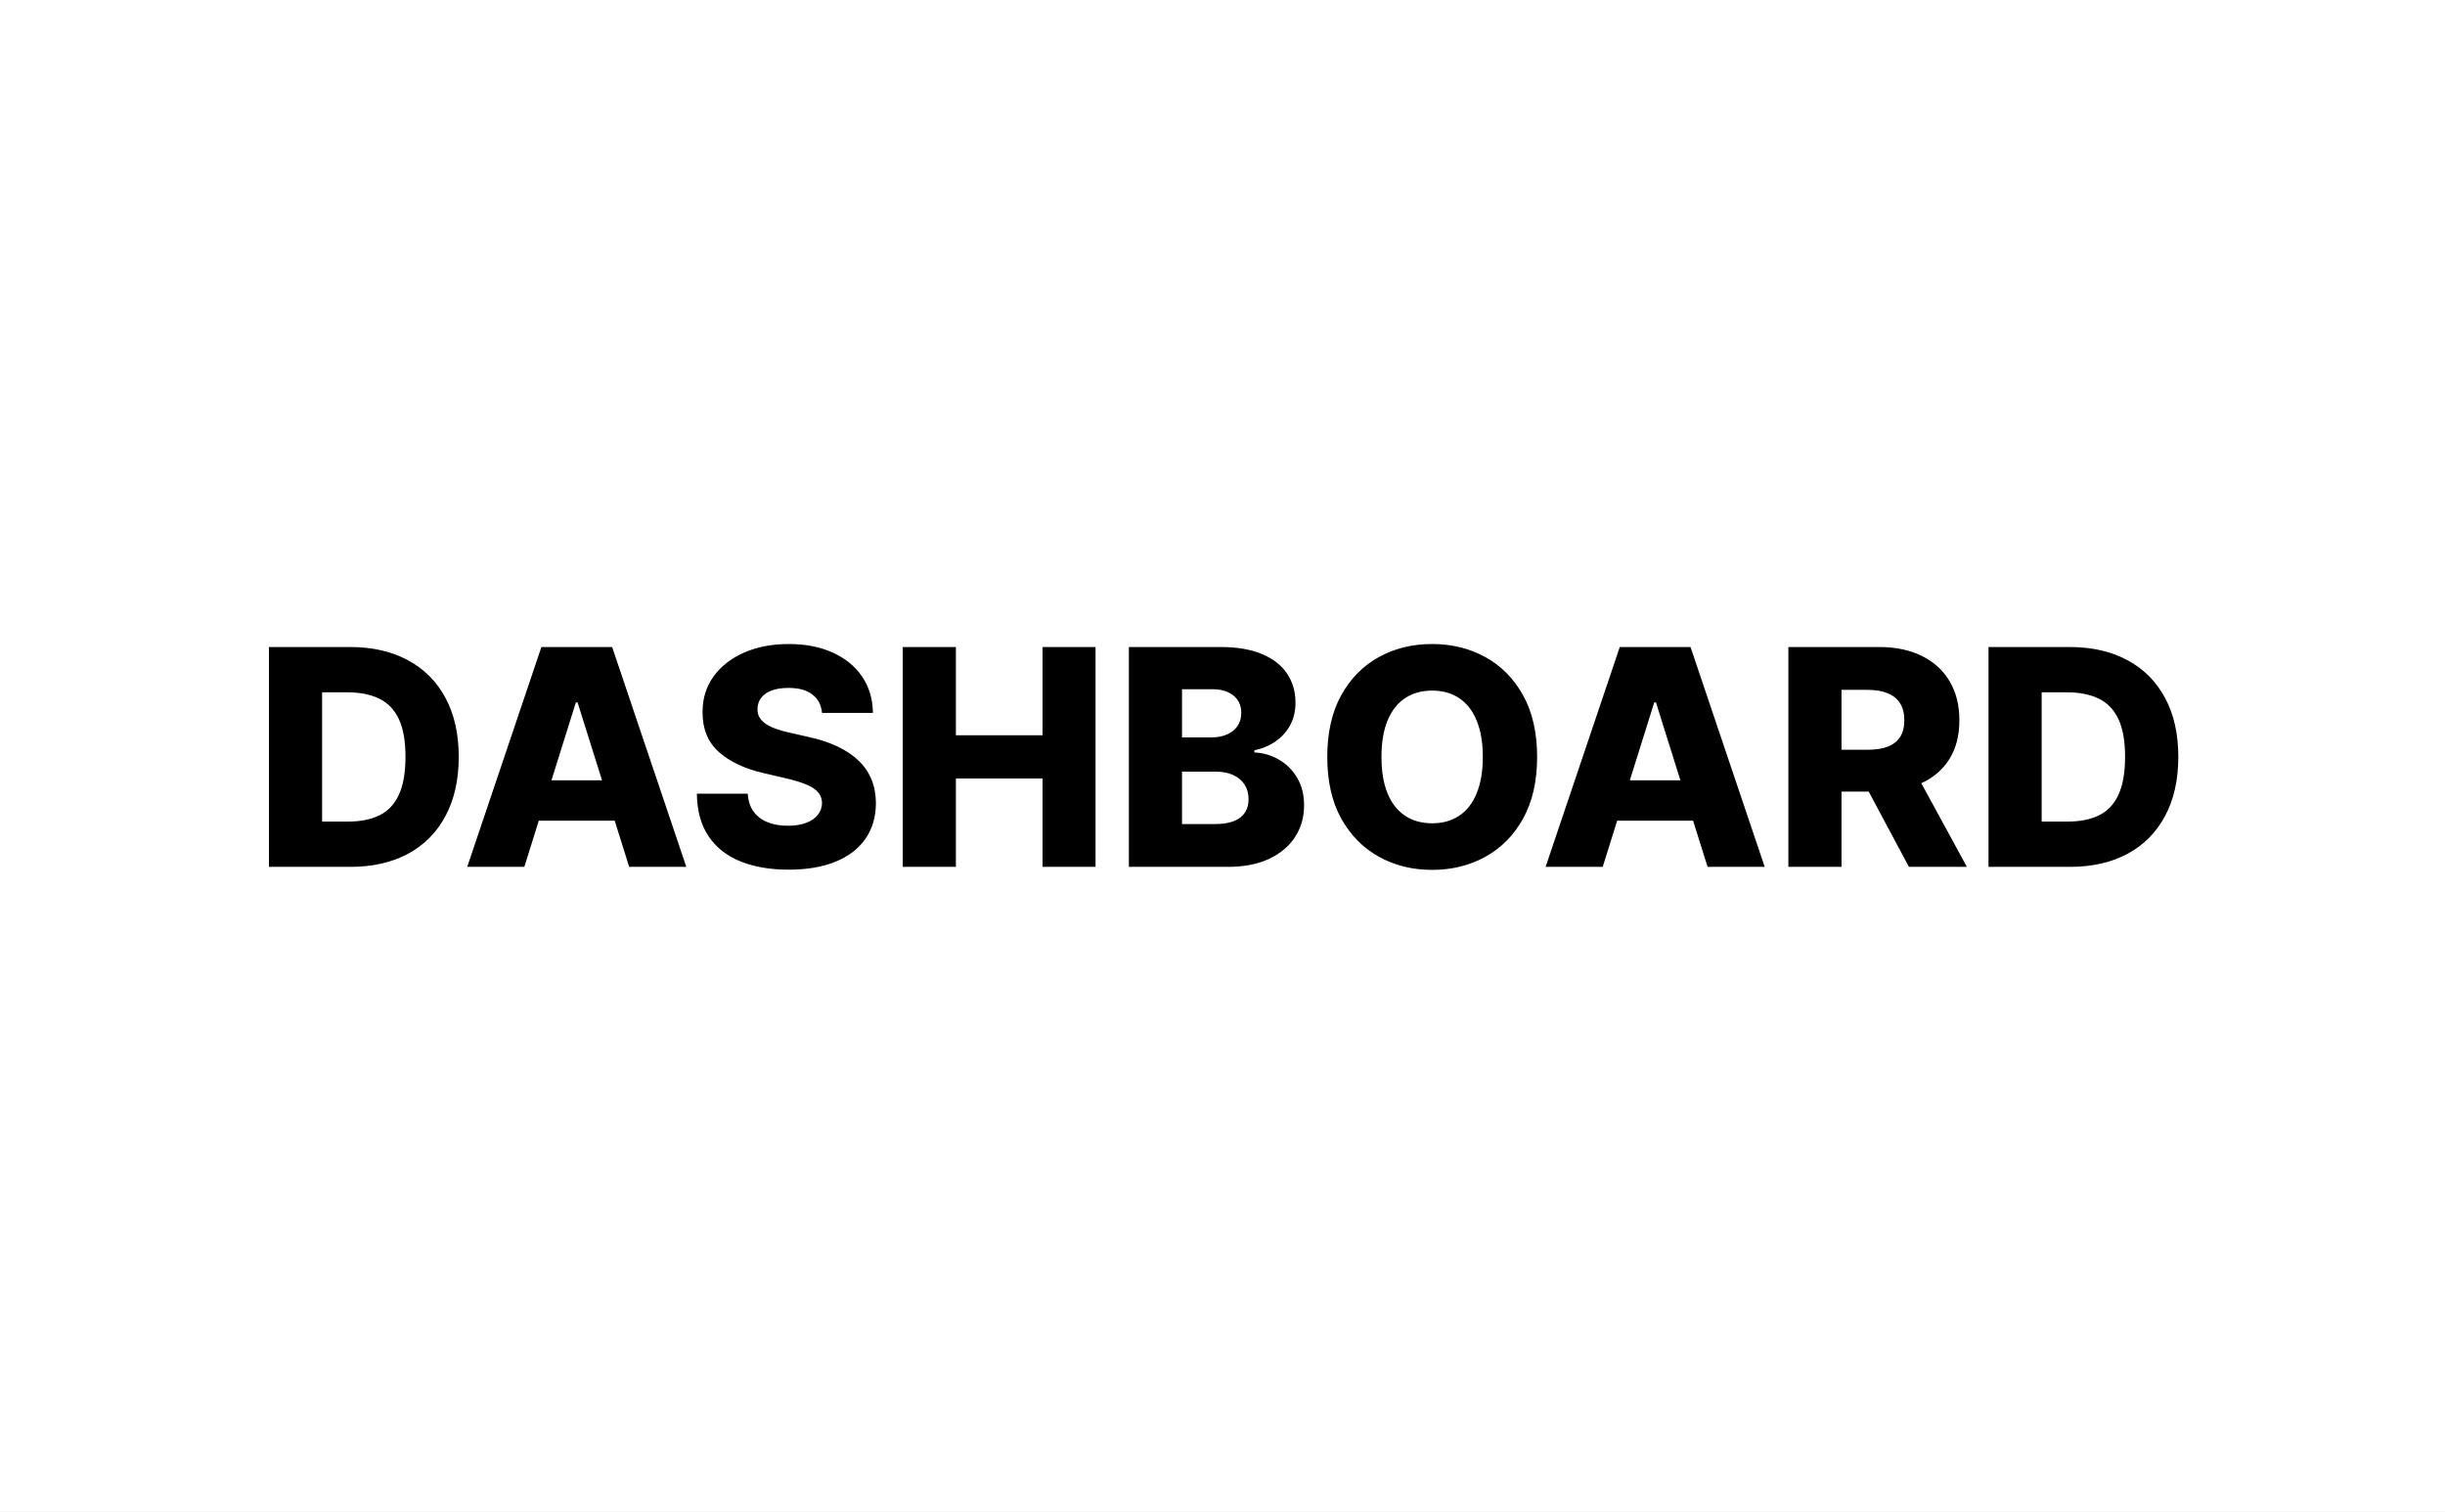
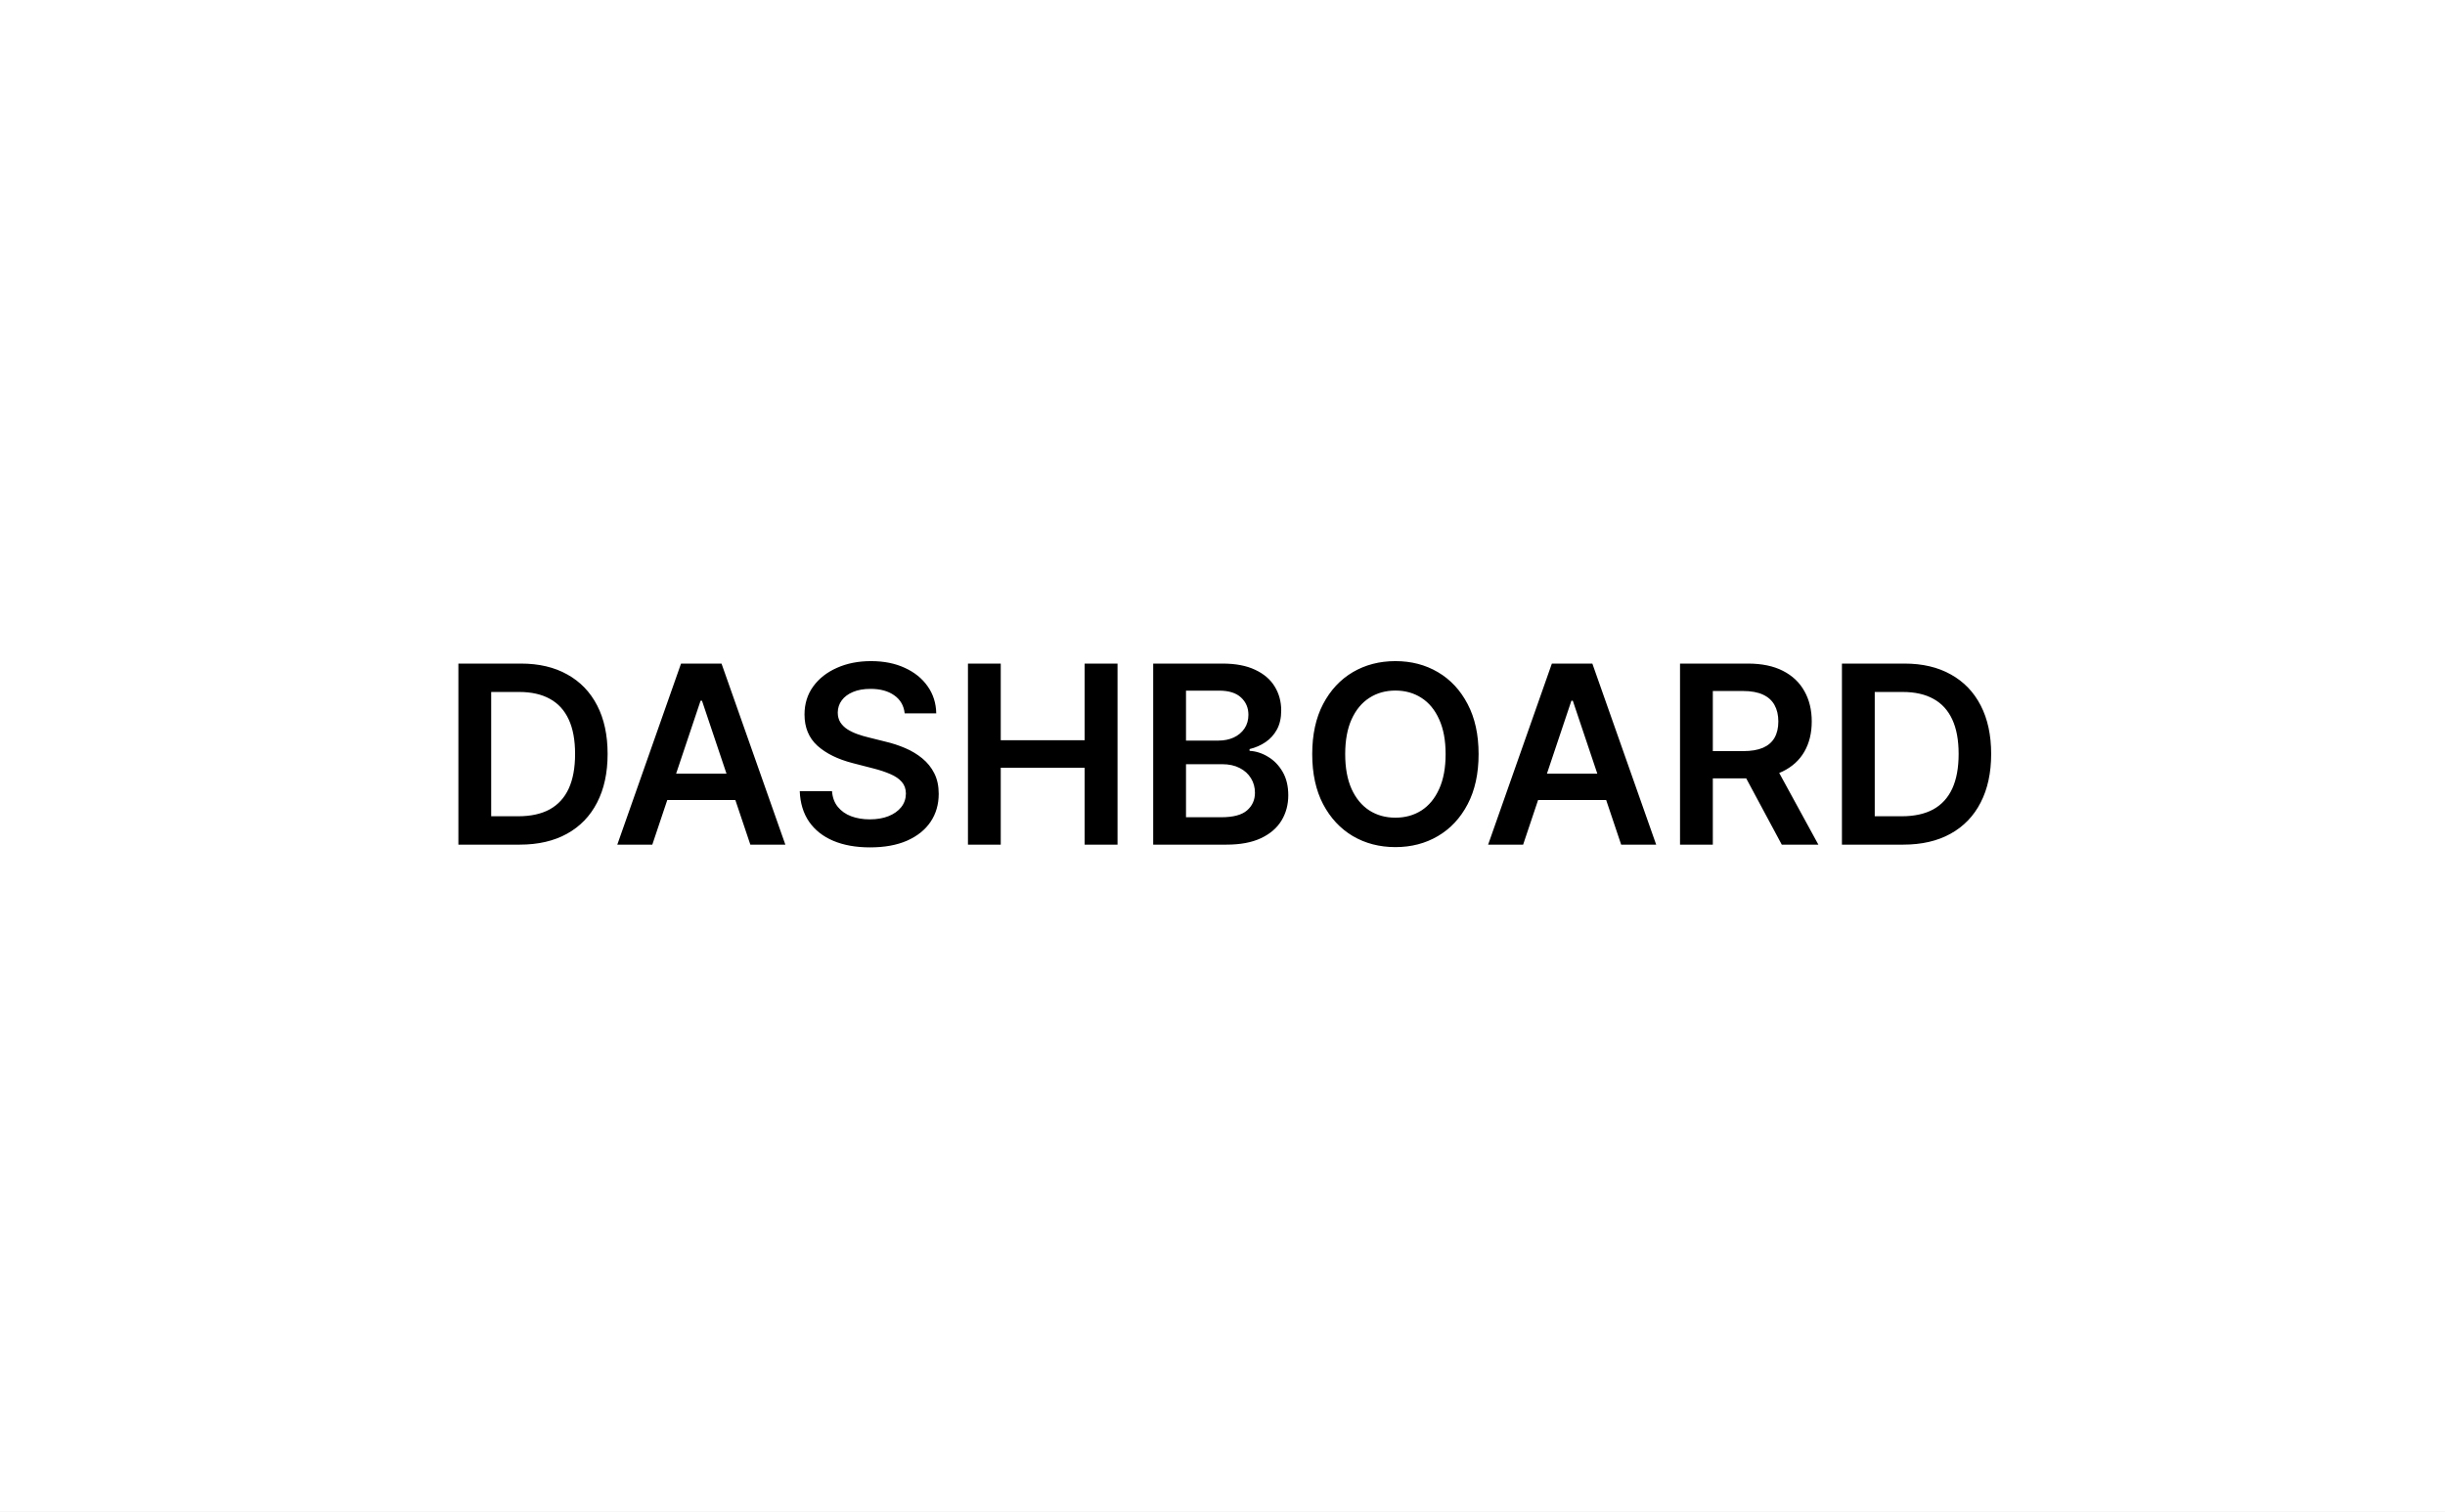
<svg xmlns="http://www.w3.org/2000/svg" width="275" height="170" viewBox="0 0 275 170" fill="none">
  <rect width="275" height="170" fill="white" />
-   <path d="M39.389 97.5H30.249V72.773H39.377C41.897 72.773 44.066 73.268 45.885 74.258C47.712 75.24 49.121 76.656 50.111 78.508C51.101 80.351 51.596 82.557 51.596 85.124C51.596 87.7 51.101 89.914 50.111 91.765C49.129 93.616 47.724 95.037 45.897 96.027C44.07 97.009 41.901 97.5 39.389 97.5ZM36.226 92.405H39.16C40.544 92.405 41.715 92.171 42.673 91.704C43.639 91.23 44.368 90.461 44.859 89.398C45.358 88.328 45.607 86.903 45.607 85.124C45.607 83.345 45.358 81.929 44.859 80.874C44.36 79.812 43.623 79.047 42.649 78.58C41.683 78.105 40.492 77.868 39.075 77.868H36.226V92.405ZM58.973 97.5H52.55L60.893 72.773H68.85L77.193 97.5H70.769L64.962 79.003H64.769L58.973 97.5ZM58.116 87.769H71.542V92.308H58.116V87.769ZM92.457 80.186C92.376 79.301 92.018 78.612 91.382 78.121C90.754 77.622 89.857 77.373 88.69 77.373C87.917 77.373 87.273 77.474 86.758 77.675C86.243 77.876 85.857 78.154 85.599 78.508C85.341 78.854 85.209 79.252 85.201 79.703C85.184 80.073 85.257 80.399 85.418 80.681C85.587 80.963 85.828 81.212 86.142 81.43C86.464 81.639 86.851 81.824 87.301 81.985C87.752 82.146 88.259 82.287 88.823 82.408L90.948 82.891C92.171 83.156 93.25 83.51 94.183 83.953C95.125 84.396 95.914 84.923 96.55 85.535C97.194 86.147 97.681 86.851 98.011 87.648C98.341 88.445 98.51 89.338 98.518 90.328C98.51 91.89 98.116 93.23 97.335 94.349C96.554 95.468 95.431 96.325 93.966 96.921C92.509 97.516 90.751 97.814 88.69 97.814C86.621 97.814 84.818 97.504 83.281 96.884C81.743 96.264 80.548 95.323 79.695 94.059C78.842 92.795 78.403 91.197 78.379 89.266H84.102C84.15 90.062 84.363 90.727 84.742 91.258C85.12 91.789 85.639 92.192 86.299 92.465C86.967 92.739 87.74 92.876 88.618 92.876C89.422 92.876 90.107 92.767 90.67 92.55C91.242 92.332 91.68 92.031 91.986 91.644C92.292 91.258 92.449 90.815 92.457 90.316C92.449 89.849 92.304 89.451 92.022 89.121C91.741 88.783 91.306 88.493 90.718 88.251C90.139 88.002 89.398 87.772 88.497 87.563L85.913 86.96C83.772 86.469 82.085 85.676 80.854 84.581C79.622 83.478 79.011 81.989 79.019 80.114C79.011 78.584 79.421 77.244 80.25 76.093C81.079 74.942 82.226 74.044 83.691 73.401C85.156 72.757 86.826 72.435 88.702 72.435C90.618 72.435 92.28 72.761 93.689 73.413C95.105 74.057 96.204 74.962 96.985 76.129C97.765 77.296 98.164 78.649 98.18 80.186H92.457ZM101.536 97.5V72.773H107.513V82.697H117.257V72.773H123.221V97.5H117.257V87.563H107.513V97.5H101.536ZM126.97 97.5V72.773H137.281C139.132 72.773 140.682 73.034 141.93 73.558C143.185 74.081 144.127 74.813 144.755 75.755C145.391 76.697 145.709 77.787 145.709 79.027C145.709 79.969 145.512 80.81 145.117 81.55C144.723 82.283 144.179 82.891 143.487 83.374C142.795 83.856 141.994 84.195 141.084 84.388V84.629C142.083 84.678 143.004 84.947 143.849 85.438C144.703 85.929 145.387 86.613 145.902 87.491C146.417 88.36 146.675 89.39 146.675 90.582C146.675 91.91 146.337 93.097 145.66 94.144C144.984 95.182 144.006 96.003 142.726 96.606C141.447 97.202 139.893 97.5 138.066 97.5H126.97ZM132.947 92.683H136.641C137.937 92.683 138.891 92.437 139.503 91.946C140.123 91.455 140.432 90.771 140.432 89.894C140.432 89.258 140.284 88.71 139.986 88.251C139.688 87.785 139.265 87.426 138.718 87.177C138.171 86.919 137.515 86.79 136.75 86.79H132.947V92.683ZM132.947 82.939H136.255C136.907 82.939 137.486 82.83 137.994 82.613C138.501 82.396 138.895 82.082 139.177 81.671C139.467 81.261 139.611 80.766 139.611 80.186C139.611 79.357 139.318 78.705 138.73 78.23C138.142 77.755 137.35 77.518 136.351 77.518H132.947V82.939ZM172.887 85.136C172.887 87.857 172.364 90.163 171.317 92.055C170.271 93.946 168.854 95.383 167.067 96.365C165.289 97.347 163.292 97.838 161.079 97.838C158.857 97.838 156.857 97.343 155.078 96.353C153.299 95.363 151.887 93.926 150.84 92.043C149.802 90.151 149.283 87.849 149.283 85.136C149.283 82.416 149.802 80.11 150.84 78.218C151.887 76.326 153.299 74.89 155.078 73.908C156.857 72.926 158.857 72.435 161.079 72.435C163.292 72.435 165.289 72.926 167.067 73.908C168.854 74.89 170.271 76.326 171.317 78.218C172.364 80.11 172.887 82.416 172.887 85.136ZM166.778 85.136C166.778 83.526 166.548 82.166 166.089 81.055C165.639 79.945 164.987 79.103 164.133 78.532C163.288 77.96 162.27 77.675 161.079 77.675C159.896 77.675 158.877 77.96 158.024 78.532C157.171 79.103 156.515 79.945 156.056 81.055C155.605 82.166 155.38 83.526 155.38 85.136C155.38 86.746 155.605 88.106 156.056 89.217C156.515 90.328 157.171 91.169 158.024 91.741C158.877 92.312 159.896 92.598 161.079 92.598C162.27 92.598 163.288 92.312 164.133 91.741C164.987 91.169 165.639 90.328 166.089 89.217C166.548 88.106 166.778 86.746 166.778 85.136ZM180.264 97.5H173.841L182.184 72.773H190.141L198.484 97.5H192.06L186.253 79.003H186.06L180.264 97.5ZM179.407 87.769H192.833V92.308H179.407V87.769ZM201.146 97.5V72.773H211.36C213.212 72.773 214.809 73.107 216.154 73.775C217.506 74.435 218.548 75.385 219.281 76.624C220.013 77.856 220.38 79.317 220.38 81.007C220.38 82.722 220.005 84.178 219.257 85.378C218.508 86.569 217.446 87.479 216.069 88.106C214.693 88.726 213.063 89.036 211.179 89.036H204.72V84.327H210.068C210.97 84.327 211.723 84.211 212.326 83.977C212.938 83.736 213.401 83.374 213.715 82.891C214.029 82.4 214.186 81.772 214.186 81.007C214.186 80.242 214.029 79.611 213.715 79.112C213.401 78.604 212.938 78.226 212.326 77.977C211.715 77.719 210.962 77.59 210.068 77.59H207.122V97.5H201.146ZM215.067 86.199L221.225 97.5H214.705L208.668 86.199H215.067ZM232.797 97.5H223.658V72.773H232.785C235.305 72.773 237.474 73.268 239.293 74.258C241.12 75.24 242.529 76.656 243.519 78.508C244.509 80.351 245.004 82.557 245.004 85.124C245.004 87.7 244.509 89.914 243.519 91.765C242.537 93.616 241.132 95.037 239.305 96.027C237.478 97.009 235.309 97.5 232.797 97.5ZM229.634 92.405H232.568C233.953 92.405 235.124 92.171 236.082 91.704C237.047 91.23 237.776 90.461 238.267 89.398C238.766 88.328 239.016 86.903 239.016 85.124C239.016 83.345 238.766 81.929 238.267 80.874C237.768 79.812 237.031 79.047 236.057 78.58C235.092 78.105 233.9 77.868 232.484 77.868H229.634V92.405Z" fill="black" />
+   <path d="M58.458 95H51.557V74.636H58.597C60.619 74.636 62.356 75.044 63.807 75.859C65.266 76.668 66.386 77.831 67.168 79.349C67.95 80.867 68.341 82.684 68.341 84.798C68.341 86.919 67.947 88.742 67.158 90.267C66.376 91.792 65.246 92.962 63.768 93.777C62.296 94.592 60.526 95 58.458 95ZM55.246 91.808H58.279C59.697 91.808 60.881 91.55 61.829 91.033C62.777 90.509 63.489 89.73 63.966 88.696C64.444 87.655 64.682 86.356 64.682 84.798C64.682 83.24 64.444 81.948 63.966 80.921C63.489 79.886 62.783 79.114 61.849 78.604C60.92 78.087 59.767 77.828 58.388 77.828H55.246V91.808ZM73.368 95H69.43L76.599 74.636H81.153L88.332 95H84.395L78.956 78.812H78.797L73.368 95ZM73.497 87.016H84.236V89.979H73.497V87.016ZM101.753 80.234C101.66 79.366 101.269 78.69 100.58 78.206C99.897 77.722 99.009 77.48 97.915 77.48C97.146 77.48 96.486 77.596 95.936 77.828C95.386 78.06 94.965 78.375 94.674 78.773C94.382 79.171 94.233 79.624 94.226 80.135C94.226 80.559 94.322 80.927 94.514 81.239C94.713 81.55 94.982 81.815 95.32 82.034C95.658 82.246 96.032 82.425 96.443 82.571C96.854 82.717 97.269 82.84 97.686 82.939L99.595 83.416C100.364 83.595 101.103 83.837 101.813 84.142C102.529 84.447 103.168 84.831 103.732 85.296C104.302 85.76 104.753 86.32 105.084 86.976C105.415 87.632 105.581 88.401 105.581 89.283C105.581 90.476 105.276 91.526 104.666 92.435C104.057 93.336 103.175 94.042 102.021 94.553C100.875 95.056 99.486 95.308 97.855 95.308C96.271 95.308 94.895 95.063 93.729 94.572C92.569 94.082 91.661 93.366 91.004 92.425C90.355 91.483 90.004 90.337 89.951 88.984H93.58C93.633 89.694 93.852 90.284 94.236 90.754C94.62 91.225 95.121 91.576 95.737 91.808C96.361 92.04 97.056 92.156 97.826 92.156C98.627 92.156 99.33 92.037 99.933 91.798C100.543 91.553 101.021 91.215 101.365 90.784C101.71 90.347 101.886 89.836 101.892 89.253C101.886 88.722 101.73 88.285 101.425 87.94C101.12 87.589 100.692 87.297 100.142 87.065C99.599 86.827 98.962 86.615 98.233 86.429L95.916 85.832C94.239 85.401 92.913 84.749 91.939 83.874C90.971 82.992 90.487 81.822 90.487 80.364C90.487 79.164 90.812 78.113 91.462 77.212C92.118 76.31 93.01 75.611 94.136 75.114C95.263 74.61 96.54 74.358 97.965 74.358C99.41 74.358 100.676 74.61 101.763 75.114C102.857 75.611 103.715 76.303 104.338 77.192C104.961 78.073 105.283 79.088 105.303 80.234H101.753ZM108.87 95V74.636H112.559V83.257H121.995V74.636H125.694V95H121.995V86.349H112.559V95H108.87ZM129.706 95V74.636H137.501C138.973 74.636 140.196 74.868 141.17 75.332C142.151 75.79 142.884 76.416 143.368 77.212C143.858 78.007 144.104 78.909 144.104 79.916C144.104 80.745 143.944 81.454 143.626 82.044C143.308 82.627 142.881 83.101 142.344 83.466C141.807 83.831 141.207 84.092 140.544 84.251V84.45C141.266 84.49 141.959 84.712 142.622 85.117C143.291 85.514 143.838 86.078 144.263 86.807C144.687 87.536 144.899 88.418 144.899 89.452C144.899 90.506 144.644 91.454 144.133 92.296C143.623 93.131 142.854 93.79 141.827 94.274C140.799 94.758 139.506 95 137.949 95H129.706ZM133.395 91.918H137.362C138.701 91.918 139.666 91.662 140.256 91.152C140.852 90.635 141.15 89.972 141.15 89.163C141.15 88.56 141.001 88.017 140.703 87.533C140.405 87.042 139.98 86.658 139.43 86.379C138.88 86.094 138.224 85.952 137.461 85.952H133.395V91.918ZM133.395 83.297H137.044C137.68 83.297 138.254 83.181 138.764 82.949C139.274 82.71 139.675 82.376 139.967 81.945C140.265 81.507 140.415 80.99 140.415 80.394C140.415 79.605 140.136 78.955 139.579 78.445C139.029 77.934 138.211 77.679 137.123 77.679H133.395V83.297ZM166.304 84.818C166.304 87.012 165.893 88.892 165.071 90.456C164.256 92.014 163.142 93.207 161.73 94.035C160.325 94.864 158.731 95.278 156.948 95.278C155.164 95.278 153.567 94.864 152.155 94.035C150.75 93.2 149.636 92.004 148.814 90.446C147.999 88.882 147.591 87.006 147.591 84.818C147.591 82.624 147.999 80.748 148.814 79.19C149.636 77.626 150.75 76.43 152.155 75.601C153.567 74.772 155.164 74.358 156.948 74.358C158.731 74.358 160.325 74.772 161.73 75.601C163.142 76.43 164.256 77.626 165.071 79.19C165.893 80.748 166.304 82.624 166.304 84.818ZM162.595 84.818C162.595 83.274 162.353 81.971 161.869 80.91C161.392 79.843 160.729 79.038 159.881 78.494C159.032 77.944 158.055 77.669 156.948 77.669C155.841 77.669 154.863 77.944 154.014 78.494C153.166 79.038 152.5 79.843 152.016 80.91C151.539 81.971 151.3 83.274 151.3 84.818C151.3 86.363 151.539 87.669 152.016 88.736C152.5 89.796 153.166 90.602 154.014 91.152C154.863 91.695 155.841 91.967 156.948 91.967C158.055 91.967 159.032 91.695 159.881 91.152C160.729 90.602 161.392 89.796 161.869 88.736C162.353 87.669 162.595 86.363 162.595 84.818ZM171.313 95H167.376L174.545 74.636H179.099L186.278 95H182.34L176.901 78.812H176.742L171.313 95ZM171.442 87.016H182.181V89.979H171.442V87.016ZM188.96 95V74.636H196.596C198.16 74.636 199.473 74.908 200.534 75.452C201.601 75.995 202.406 76.758 202.95 77.739C203.5 78.713 203.775 79.85 203.775 81.149C203.775 82.455 203.497 83.588 202.94 84.55C202.39 85.504 201.578 86.243 200.504 86.767C199.43 87.284 198.111 87.543 196.546 87.543H191.107V84.48H196.049C196.964 84.48 197.713 84.354 198.296 84.102C198.88 83.844 199.311 83.469 199.589 82.979C199.874 82.481 200.017 81.872 200.017 81.149C200.017 80.427 199.874 79.81 199.589 79.3C199.304 78.783 198.87 78.392 198.286 78.126C197.703 77.855 196.951 77.719 196.029 77.719H192.649V95H188.96ZM199.48 85.773L204.521 95H200.404L195.453 85.773H199.48ZM214.071 95H207.171V74.636H214.21C216.232 74.636 217.969 75.044 219.421 75.859C220.879 76.668 221.999 77.831 222.781 79.349C223.564 80.867 223.955 82.684 223.955 84.798C223.955 86.919 223.56 88.742 222.771 90.267C221.989 91.792 220.859 92.962 219.381 93.777C217.909 94.592 216.139 95 214.071 95ZM210.86 91.808H213.892C215.311 91.808 216.494 91.55 217.442 91.033C218.39 90.509 219.102 89.73 219.58 88.696C220.057 87.655 220.296 86.356 220.296 84.798C220.296 83.24 220.057 81.948 219.58 80.921C219.102 79.886 218.396 79.114 217.462 78.604C216.534 78.087 215.38 77.828 214.002 77.828H210.86V91.808Z" fill="black" />
</svg>
